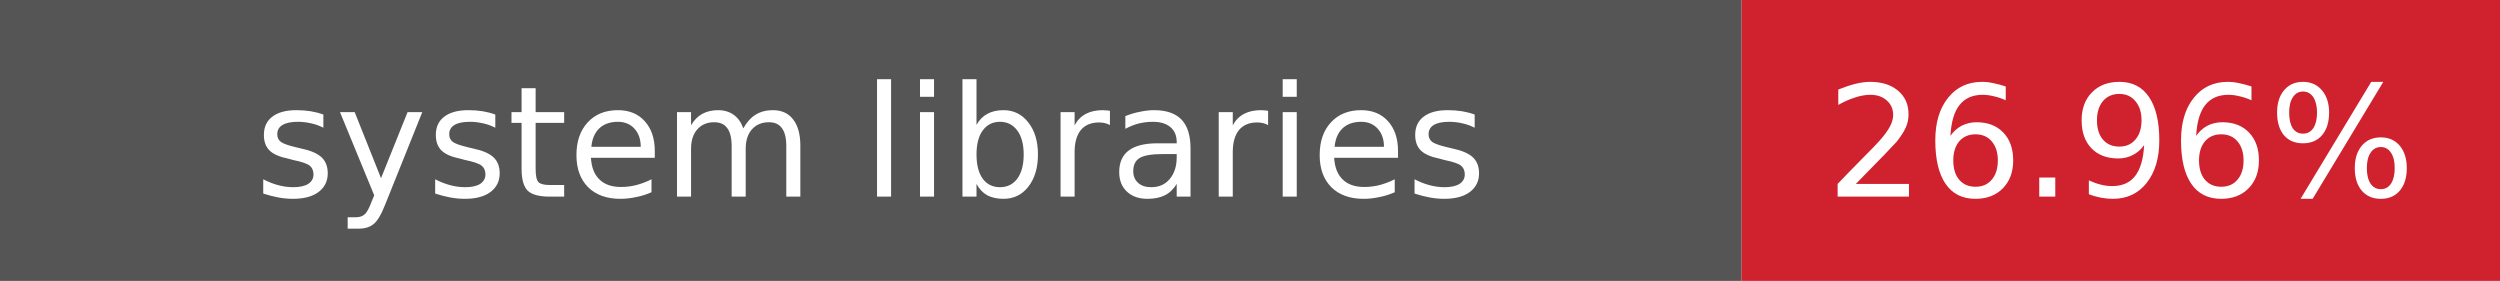
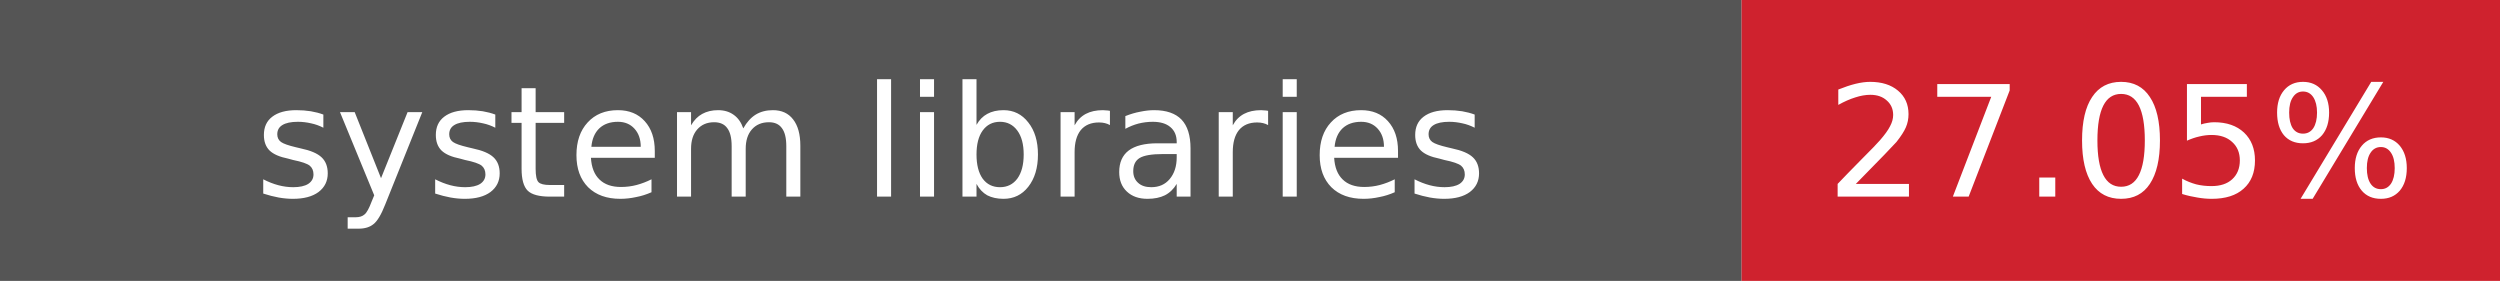
- <svg xmlns="http://www.w3.org/2000/svg" width="178" height="20" role="img" aria-label="system libraries: 26.96%">
+ <svg xmlns="http://www.w3.org/2000/svg" width="178" height="20" role="img" aria-label="system libraries: 27.05%">
  <rect width="124" height="20" fill="#555" />
  <rect x="124" width="54" height="20" fill="#cf222e" />
  <g fill="#fff" font-family="Verdana,DejaVu Sans,sans-serif" font-size="11">
    <text x="62.0" y="14" text-anchor="middle">system libraries</text>
-     <text x="151.0" y="14" text-anchor="middle">26.96%</text>
+     <text x="151.0" y="14" text-anchor="middle">27.05%</text>
  </g>
</svg>
